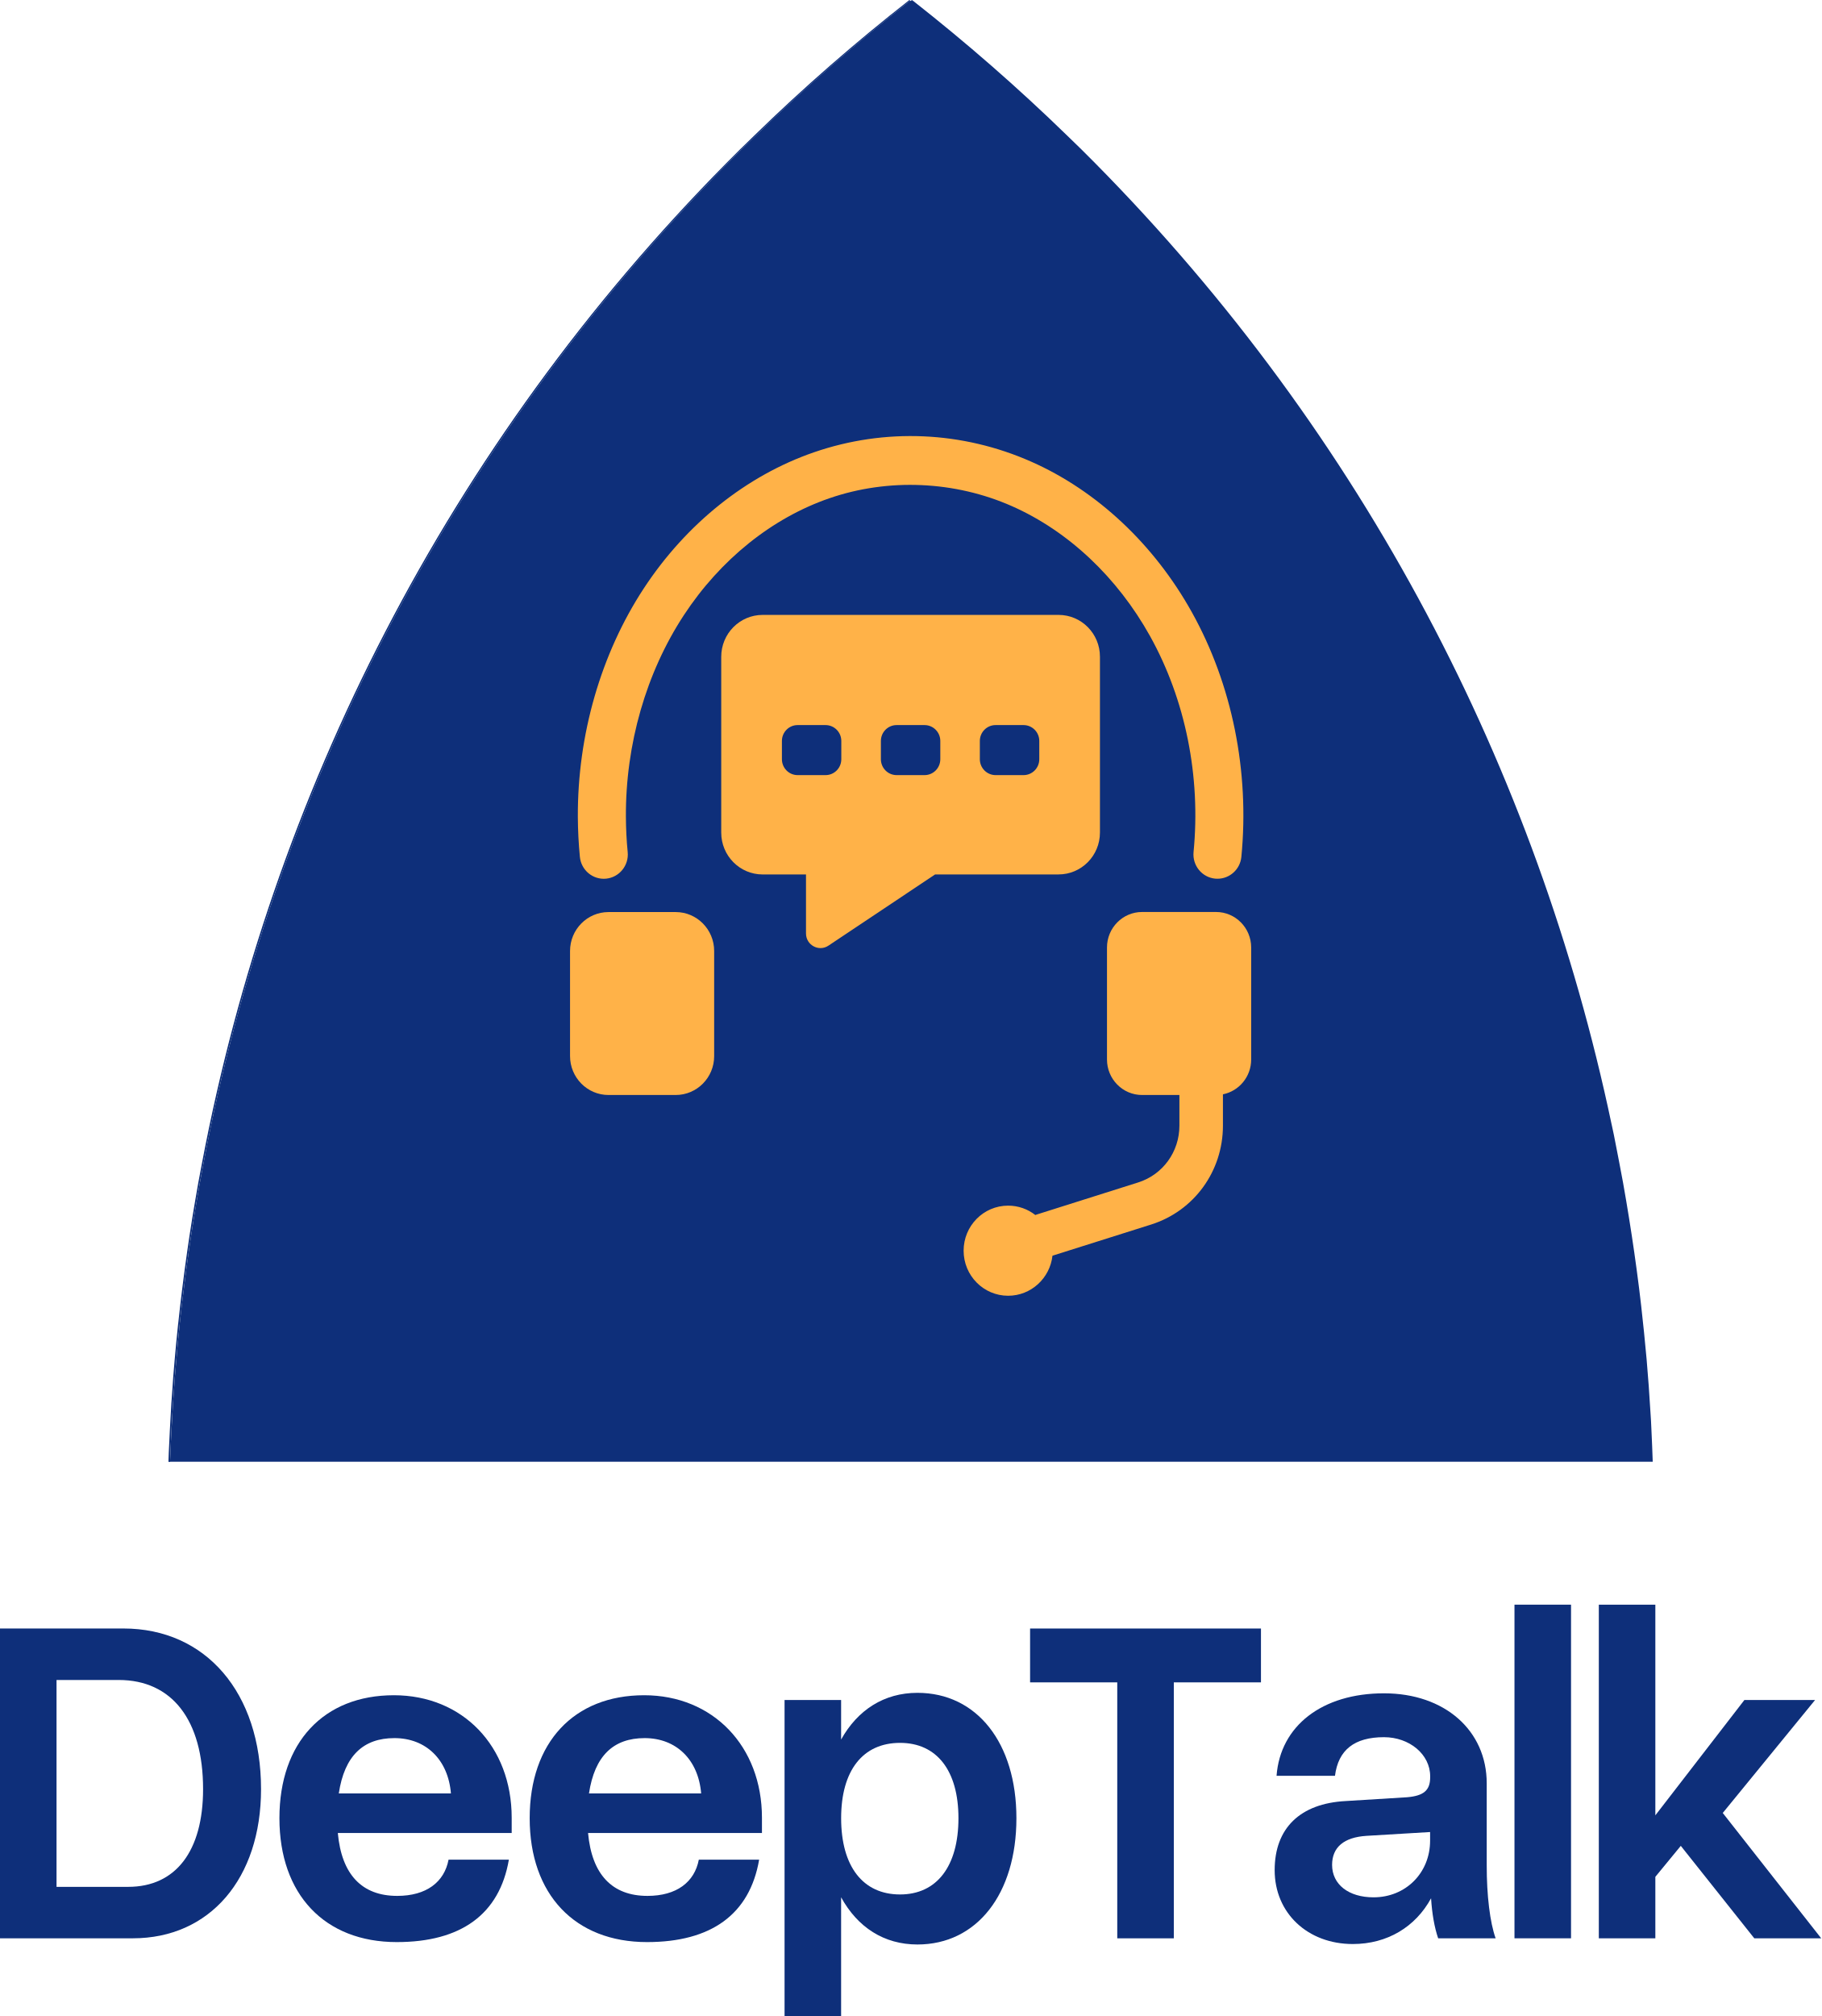
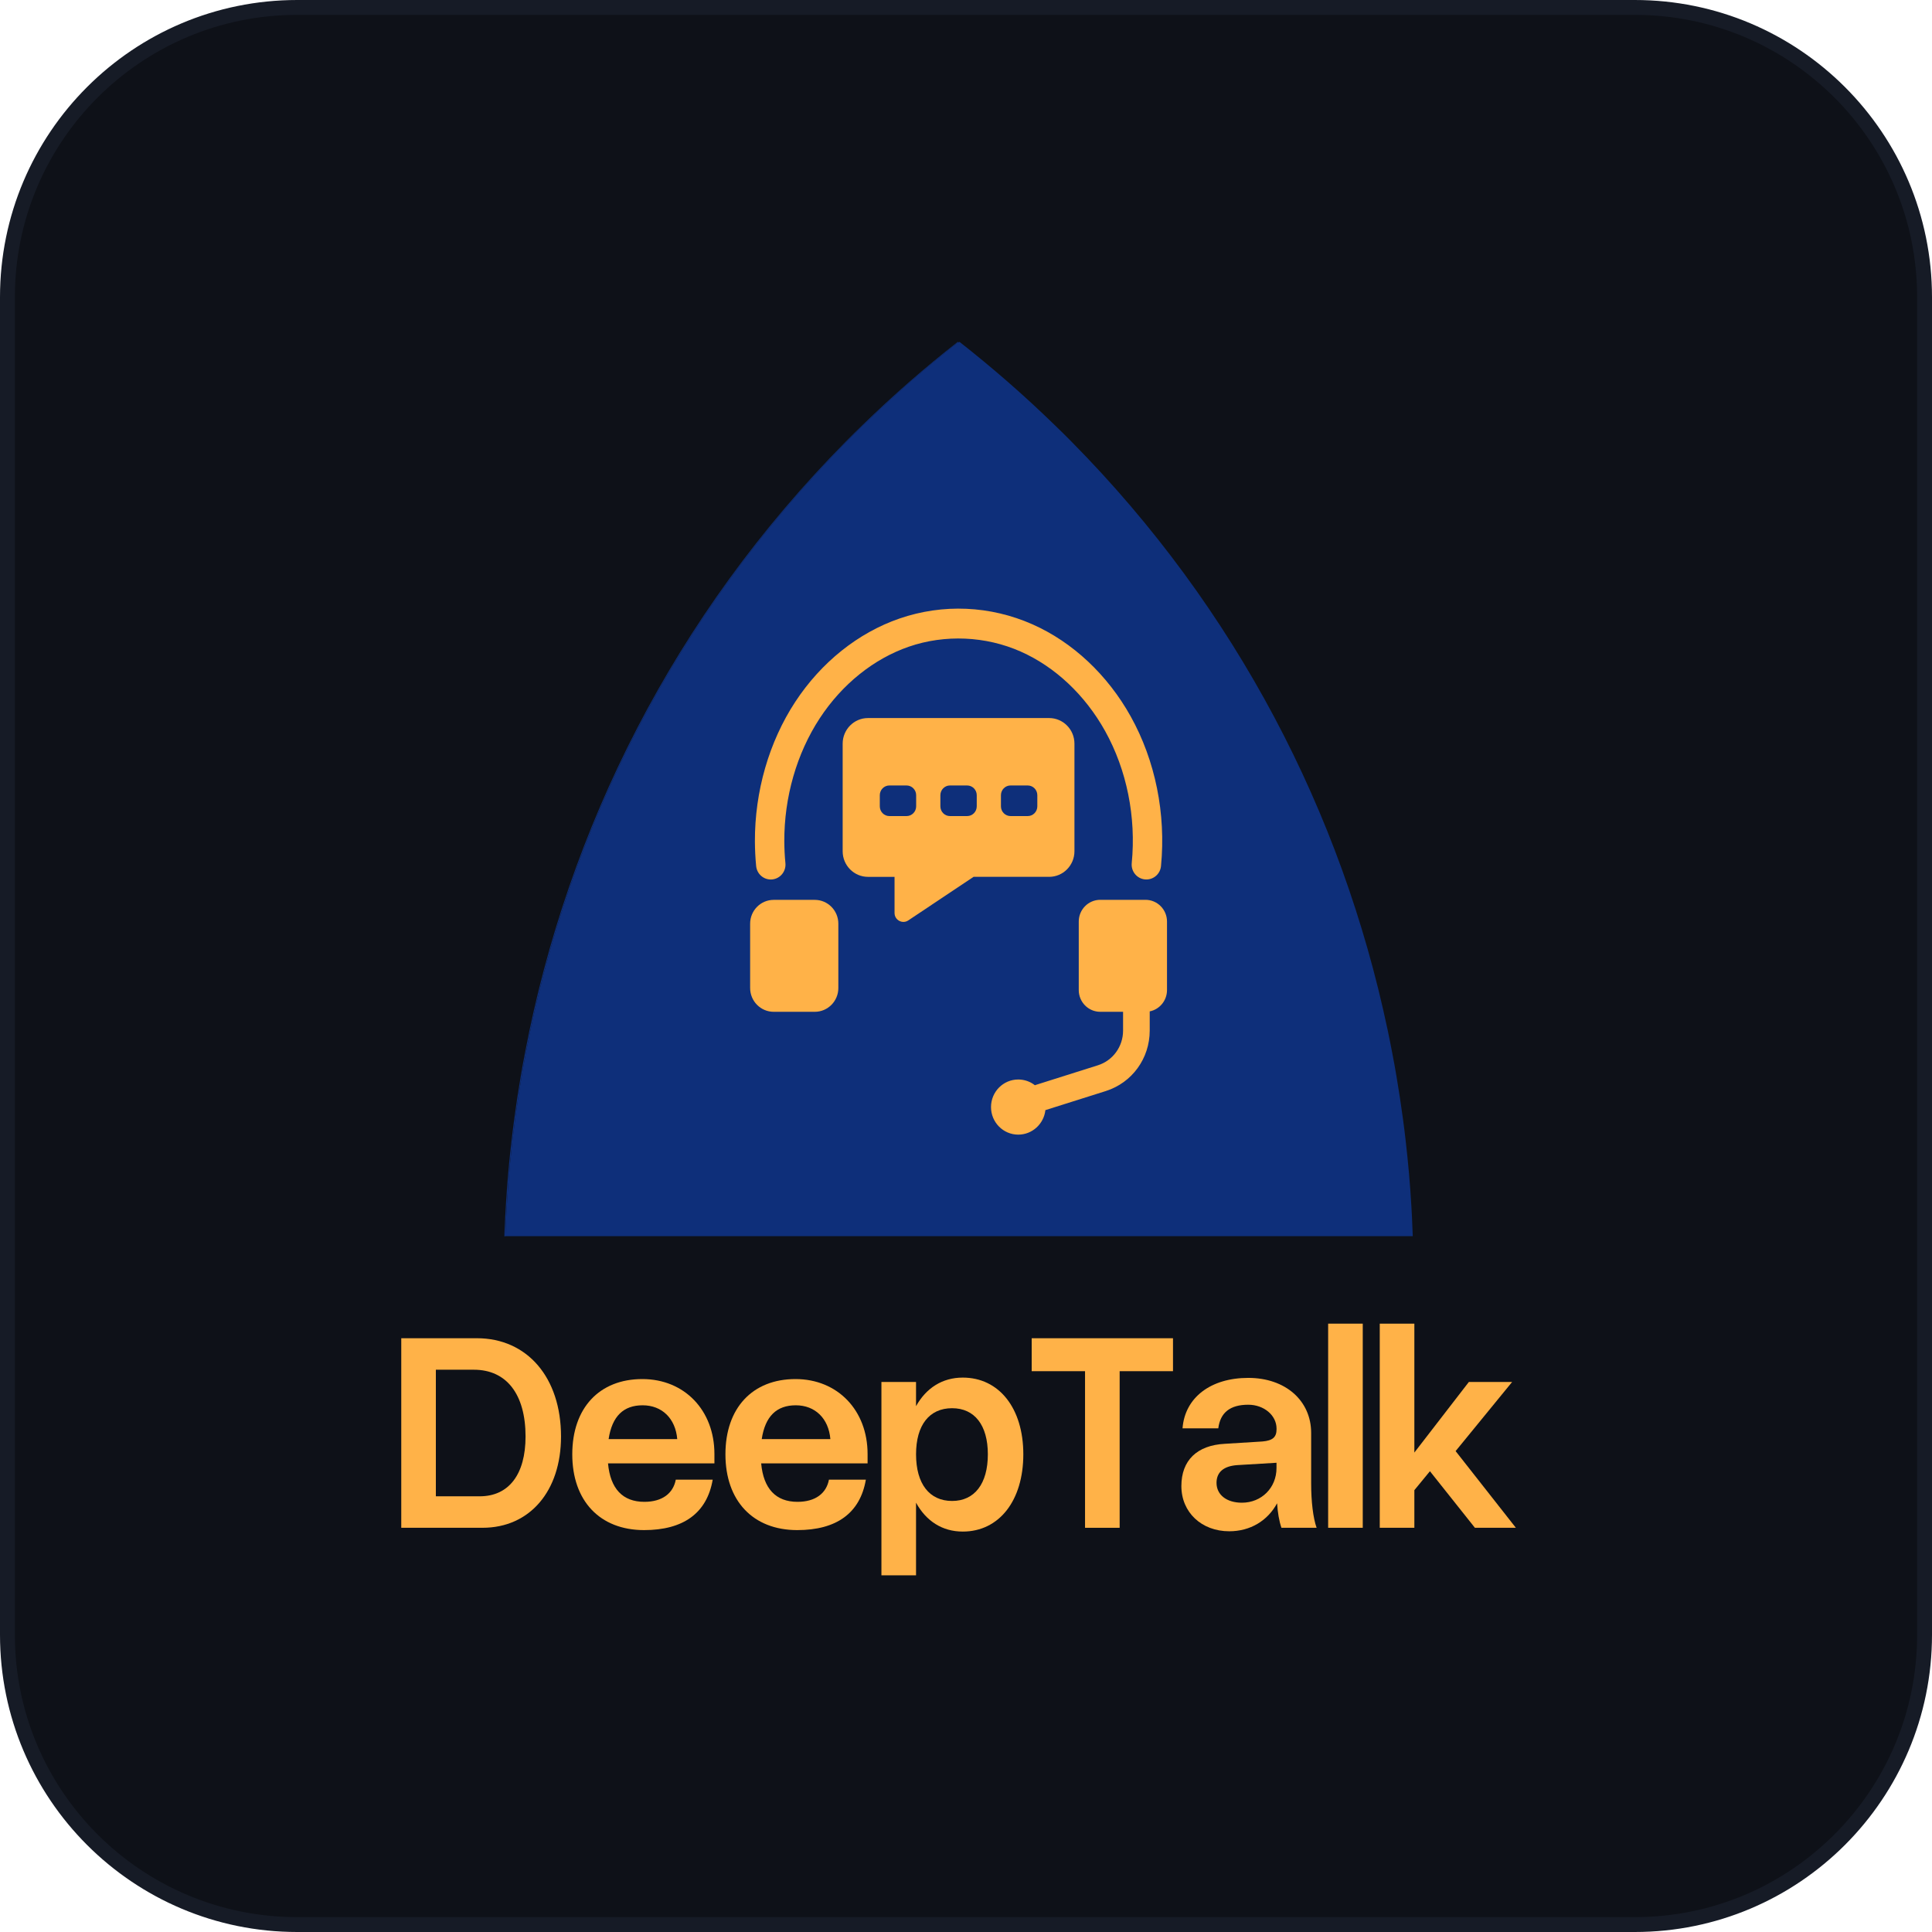
- <svg xmlns="http://www.w3.org/2000/svg" width="75" height="83" viewBox="0 0 75 83" fill="none">
-   <path d="M68.061 60.181H7.005V60.141C7.01 60.049 7.012 59.949 7.017 59.857V59.84C7.03 59.521 7.044 59.203 7.063 58.881C7.074 58.637 7.088 58.385 7.104 58.137C7.118 57.889 7.132 57.637 7.153 57.386C7.181 56.912 7.22 56.437 7.265 55.962C7.286 55.718 7.307 55.477 7.328 55.233C7.353 54.989 7.377 54.747 7.404 54.503V54.485C7.404 54.485 7.404 54.485 7.404 54.48C7.432 54.236 7.46 53.992 7.485 53.748C7.513 53.514 7.541 53.284 7.573 53.051C7.605 52.788 7.64 52.53 7.671 52.268C7.797 51.326 7.94 50.386 8.098 49.459C8.14 49.208 8.182 48.957 8.228 48.709C8.281 48.422 8.332 48.139 8.388 47.855C11.253 32.769 18.453 18.369 29.978 6.71C30.352 6.335 30.728 5.96 31.11 5.594C33.154 3.6 35.284 1.749 37.48 0.024L37.501 0.042L37.536 0.014L37.568 0.042L37.589 0.024C39.784 1.749 41.914 3.602 43.96 5.594C44.342 5.958 44.72 6.334 45.092 6.71C56.209 17.958 63.299 31.751 66.359 46.25C66.366 46.29 66.373 46.325 66.384 46.363C66.437 46.6 66.486 46.842 66.531 47.081C66.584 47.34 66.632 47.595 66.681 47.853C66.737 48.137 66.79 48.419 66.842 48.707C66.888 48.956 66.93 49.207 66.972 49.458C67.129 50.389 67.273 51.328 67.399 52.266C67.433 52.529 67.466 52.787 67.501 53.05C67.528 53.284 67.556 53.514 67.584 53.747C67.668 54.479 67.742 55.22 67.809 55.959C67.872 56.682 67.925 57.407 67.967 58.134C67.985 58.383 67.999 58.634 68.008 58.878C68.029 59.317 68.047 59.749 68.061 60.181Z" fill="#0E2F7A" />
-   <path d="M7.006 60.141V60.18H6.938L7.006 60.141Z" fill="#0E2F7A" />
-   <path d="M37.479 0.027C35.284 1.751 33.154 3.604 31.109 5.597C30.726 5.961 30.352 6.336 29.977 6.713C18.451 18.371 11.252 32.77 8.387 47.858C8.331 48.141 8.278 48.423 8.226 48.711C8.18 48.96 8.139 49.211 8.097 49.462C7.939 50.389 7.795 51.328 7.67 52.27C7.638 52.533 7.603 52.791 7.572 53.054C7.54 53.288 7.512 53.518 7.484 53.751C7.459 53.995 7.431 54.239 7.403 54.483C7.403 54.487 7.403 54.487 7.403 54.487V54.506C7.375 54.75 7.35 54.991 7.326 55.236C7.305 55.48 7.284 55.721 7.264 55.965C7.218 56.439 7.18 56.915 7.152 57.389C7.131 57.64 7.117 57.891 7.103 58.14C7.085 58.388 7.071 58.639 7.061 58.883C7.043 59.205 7.029 59.524 7.015 59.843V59.86C7.011 59.952 7.008 60.052 7.004 60.144V60.183H6.937C6.941 60.077 6.944 59.967 6.948 59.861V59.845C6.962 59.526 6.976 59.207 6.994 58.885C7.005 58.641 7.019 58.39 7.036 58.141C7.047 57.893 7.064 57.642 7.085 57.39C7.113 56.916 7.152 56.441 7.194 55.967C7.215 55.722 7.24 55.481 7.261 55.237C7.286 54.993 7.31 54.751 7.335 54.507C7.339 54.5 7.339 54.493 7.339 54.489C7.339 54.489 7.339 54.489 7.339 54.485C7.364 54.241 7.395 53.996 7.42 53.752C7.448 53.518 7.476 53.288 7.504 53.055C7.538 52.793 7.571 52.534 7.605 52.272C7.731 51.331 7.872 50.391 8.032 49.464C8.074 49.212 8.116 48.961 8.162 48.713C8.215 48.426 8.267 48.143 8.323 47.859C11.188 32.773 18.387 18.373 29.913 6.715C30.284 6.339 30.662 5.964 31.044 5.598C33.1 3.594 35.239 1.732 37.45 0L37.479 0.027Z" fill="#0E2F7A" />
-   <path d="M37.588 0.027L37.567 0.045L37.535 0.017L37.553 0C37.563 0.008 37.577 0.016 37.588 0.027Z" fill="#0E2F7A" />
-   <path d="M10.75 73.659C10.75 77.348 8.634 79.801 5.472 79.801H0V67.046H5.084C8.479 67.046 10.75 69.695 10.75 73.659ZM2.328 77.683H5.278C7.237 77.683 8.363 76.211 8.363 73.659C8.363 70.814 7.082 69.166 4.89 69.166H2.328V77.683Z" fill="#0E2F7A" />
-   <path d="M16.221 69.794C19.054 69.794 21.072 71.894 21.072 74.838V75.466H13.912C14.067 77.173 14.901 78.055 16.357 78.055C17.56 78.055 18.297 77.486 18.472 76.564H20.956C20.568 78.82 18.977 79.957 16.339 79.957C13.369 79.957 11.507 77.996 11.507 74.856C11.507 71.736 13.331 69.794 16.221 69.794ZM13.952 73.836H18.57C18.454 72.443 17.541 71.559 16.242 71.559C14.961 71.559 14.185 72.286 13.952 73.836Z" fill="#0E2F7A" />
-   <path d="M26.527 69.794C29.36 69.794 31.378 71.894 31.378 74.838V75.466H24.217C24.372 77.173 25.207 78.055 26.662 78.055C27.865 78.055 28.602 77.486 28.778 76.564H31.262C30.874 78.82 29.283 79.957 26.644 79.957C23.675 79.957 21.813 77.996 21.813 74.856C21.812 71.736 23.636 69.794 26.527 69.794ZM24.255 73.836H28.874C28.758 72.443 27.846 71.559 26.547 71.559C25.265 71.559 24.488 72.286 24.255 73.836Z" fill="#0E2F7A" />
-   <path d="M34.638 69.99V71.618C35.316 70.402 36.403 69.695 37.782 69.695C40.227 69.695 41.857 71.755 41.857 74.856C41.857 77.976 40.227 80.056 37.782 80.056C36.403 80.056 35.317 79.349 34.638 78.113V83H32.309V69.99H34.638ZM37.065 71.755C35.531 71.755 34.639 72.893 34.639 74.856C34.639 76.837 35.532 77.996 37.065 77.996C38.577 77.996 39.47 76.839 39.47 74.856C39.47 72.894 38.577 71.755 37.065 71.755Z" fill="#0E2F7A" />
-   <path d="M51.928 69.264H48.339V79.802H46.01V69.264H42.42V67.047H51.928V69.264Z" fill="#0E2F7A" />
-   <path d="M61.592 79.801H59.225C59.07 79.349 58.972 78.781 58.933 78.153C58.293 79.331 57.128 80.037 55.712 80.037C53.849 80.037 52.492 78.761 52.492 76.995C52.492 75.268 53.54 74.248 55.422 74.15L57.945 73.994C58.645 73.934 58.896 73.699 58.896 73.169V73.13C58.896 72.227 58.042 71.521 56.994 71.521C55.771 71.521 55.111 72.05 54.976 73.11H52.57C52.725 71.05 54.452 69.715 56.994 69.715C59.497 69.715 61.225 71.246 61.225 73.423V76.799C61.223 78.035 61.359 79.154 61.592 79.801ZM56.565 78.114C57.884 78.114 58.893 77.114 58.893 75.779V75.426L56.273 75.583C55.343 75.642 54.857 76.054 54.857 76.779C54.858 77.584 55.537 78.114 56.565 78.114Z" fill="#0E2F7A" />
-   <path d="M64.697 66.065V79.801H62.368V66.065H64.697Z" fill="#0E2F7A" />
-   <path d="M74.747 69.99L70.945 74.641L75 79.802H72.244L69.217 75.995L68.169 77.27V79.802H65.841V66.065H68.169V74.739L71.836 69.99H74.747Z" fill="#0E2F7A" />
-   <path d="M50.138 36.178C50.105 36.178 50.072 36.177 50.04 36.174C49.496 36.12 49.099 35.631 49.152 35.08C49.455 31.966 48.819 28.809 47.361 26.19C46.011 23.765 43.993 21.866 41.678 20.841C39.322 19.798 36.583 19.678 34.16 20.512C31.794 21.326 29.663 23.038 28.158 25.333C26.608 27.698 25.761 30.642 25.775 33.621C25.778 34.108 25.801 34.599 25.849 35.082C25.902 35.632 25.504 36.12 24.961 36.175C24.417 36.229 23.934 35.827 23.88 35.278C23.827 34.735 23.799 34.181 23.796 33.633C23.781 30.261 24.744 26.922 26.509 24.229C28.253 21.569 30.744 19.577 33.523 18.62C36.449 17.612 39.627 17.75 42.471 19.009C45.177 20.207 47.525 22.409 49.084 25.209C50.74 28.182 51.463 31.758 51.121 35.278C51.071 35.793 50.641 36.178 50.138 36.178Z" fill="#FFB248" />
-   <path d="M27.825 45.082H25.06C24.184 45.082 23.475 44.364 23.475 43.479V39.153C23.475 38.267 24.185 37.55 25.06 37.55H27.825C28.701 37.55 29.41 38.268 29.41 39.153V43.479C29.412 44.364 28.701 45.082 27.825 45.082Z" fill="#FFB248" />
-   <path d="M51.525 39.009V43.62C51.525 44.33 51.024 44.921 50.362 45.054V46.343C50.362 48.219 49.175 49.855 47.404 50.415L43.342 51.698C43.238 52.626 42.46 53.347 41.516 53.347C40.503 53.347 39.683 52.517 39.683 51.492C39.683 50.467 40.503 49.637 41.516 49.637C41.938 49.637 42.328 49.781 42.637 50.024C42.651 50.018 42.662 50.013 42.676 50.008L46.868 48.683C47.885 48.363 48.569 47.422 48.569 46.345V45.082H47.033C46.234 45.082 45.587 44.427 45.587 43.62V39.009C45.587 38.202 46.234 37.547 47.033 37.547H50.079C50.877 37.547 51.525 38.202 51.525 39.009Z" fill="#FFB248" />
-   <path d="M43.594 25.316H31.406C30.464 25.316 29.701 26.088 29.701 27.041V34.279C29.701 35.231 30.464 36.002 31.406 36.002H33.192V38.431C33.192 38.91 33.72 39.197 34.116 38.933L38.509 36.001H43.593C44.533 36.001 45.297 35.23 45.297 34.277V27.039C45.298 26.088 44.535 25.316 43.594 25.316ZM34.646 31.257C34.646 31.62 34.356 31.912 33.997 31.912H32.847C32.489 31.912 32.2 31.619 32.2 31.257V30.506C32.2 30.144 32.49 29.852 32.847 29.852H33.997C34.356 29.852 34.646 30.145 34.646 30.506V31.257ZM38.723 31.257C38.723 31.62 38.432 31.912 38.074 31.912H36.924C36.565 31.912 36.276 31.619 36.276 31.257V30.506C36.276 30.144 36.567 29.852 36.924 29.852H38.074C38.432 29.852 38.723 30.145 38.723 30.506V31.257ZM42.799 31.257C42.799 31.62 42.509 31.912 42.15 31.912H41C40.641 31.912 40.351 31.619 40.351 31.257V30.506C40.351 30.144 40.641 29.852 41 29.852H42.15C42.509 29.852 42.799 30.145 42.799 30.506V31.257Z" fill="#FFB248" />
+ <svg xmlns="http://www.w3.org/2000/svg" width="130" height="130" viewBox="0 0 130 130" fill="none">
+   <rect x="0.5" y="0.5" width="129" height="129" rx="19.5" fill="#0E1118" stroke="#161B26" />
+   <path d="M95.061 83.18H34.005V83.141C34.01 83.049 34.012 82.949 34.017 82.857V82.84C34.031 82.521 34.044 82.203 34.063 81.881C34.074 81.637 34.088 81.385 34.105 81.137C34.118 80.889 34.132 80.637 34.153 80.386C34.181 79.912 34.22 79.436 34.265 78.962C34.286 78.718 34.307 78.477 34.328 78.233C34.353 77.989 34.377 77.747 34.404 77.503V77.485C34.404 77.485 34.404 77.485 34.404 77.481C34.432 77.236 34.46 76.992 34.485 76.748C34.513 76.514 34.541 76.284 34.573 76.051C34.605 75.788 34.64 75.53 34.671 75.268C34.797 74.326 34.94 73.386 35.098 72.459C35.14 72.208 35.182 71.957 35.228 71.709C35.281 71.422 35.333 71.138 35.388 70.855C38.253 55.769 45.453 41.369 56.978 29.71C57.352 29.335 57.728 28.96 58.11 28.594C60.154 26.6 62.284 24.749 64.48 23.024L64.501 23.042L64.536 23.014L64.568 23.042L64.589 23.024C66.784 24.749 68.914 26.602 70.96 28.594C71.342 28.958 71.72 29.334 72.091 29.71C83.21 40.958 90.299 54.751 93.359 69.25C93.366 69.29 93.373 69.325 93.384 69.363C93.437 69.6 93.486 69.841 93.531 70.081C93.584 70.34 93.632 70.595 93.681 70.853C93.737 71.137 93.79 71.419 93.842 71.707C93.888 71.956 93.93 72.207 93.972 72.458C94.129 73.389 94.273 74.328 94.399 75.266C94.433 75.529 94.466 75.787 94.501 76.049C94.528 76.284 94.556 76.514 94.584 76.747C94.668 77.479 94.742 78.22 94.809 78.96C94.872 79.682 94.925 80.407 94.967 81.134C94.985 81.383 94.999 81.634 95.008 81.878C95.029 82.317 95.047 82.749 95.061 83.18Z" fill="#0E2F7A" />
+   <path d="M34.006 83.141V83.18H33.938L34.006 83.141Z" fill="#0E2F7A" />
+   <path d="M64.479 23.027C62.284 24.751 60.154 26.604 58.109 28.597C57.726 28.961 57.352 29.336 56.977 29.713C45.451 41.371 38.252 55.77 35.387 70.858C35.331 71.141 35.278 71.424 35.227 71.711C35.18 71.96 35.139 72.211 35.097 72.462C34.939 73.389 34.795 74.328 34.67 75.27C34.638 75.533 34.603 75.791 34.572 76.054C34.54 76.288 34.512 76.518 34.484 76.751C34.459 76.995 34.431 77.239 34.403 77.483C34.403 77.487 34.403 77.487 34.403 77.487V77.506C34.375 77.75 34.35 77.991 34.326 78.236C34.305 78.48 34.285 78.721 34.264 78.965C34.218 79.439 34.18 79.915 34.152 80.389C34.131 80.64 34.117 80.891 34.103 81.14C34.085 81.388 34.071 81.639 34.061 81.883C34.043 82.205 34.029 82.524 34.015 82.843V82.86C34.011 82.952 34.008 83.052 34.004 83.144V83.183H33.937C33.941 83.077 33.944 82.967 33.948 82.862V82.845C33.962 82.526 33.976 82.207 33.994 81.885C34.005 81.641 34.019 81.39 34.036 81.141C34.047 80.893 34.064 80.642 34.085 80.39C34.113 79.916 34.152 79.441 34.194 78.966C34.215 78.722 34.24 78.481 34.261 78.237C34.286 77.993 34.31 77.751 34.335 77.507C34.339 77.5 34.339 77.493 34.339 77.489C34.339 77.489 34.339 77.489 34.339 77.485C34.364 77.241 34.395 76.996 34.42 76.752C34.448 76.518 34.476 76.288 34.504 76.055C34.538 75.793 34.571 75.534 34.605 75.272C34.731 74.331 34.872 73.391 35.032 72.464C35.074 72.212 35.116 71.961 35.162 71.713C35.215 71.426 35.267 71.143 35.323 70.859C38.188 55.773 45.387 41.373 56.913 29.715C57.284 29.339 57.662 28.964 58.044 28.598C60.1 26.594 62.239 24.732 64.45 23L64.479 23.027Z" fill="#0E2F7A" />
+   <path d="M64.588 23.027L64.567 23.045L64.535 23.017L64.553 23C64.563 23.009 64.577 23.015 64.588 23.027Z" fill="#0E2F7A" />
+   <path d="M37.75 96.659C37.75 100.348 35.634 102.801 32.472 102.801H27V90.046H32.084C35.479 90.046 37.75 92.695 37.75 96.659ZM29.328 100.683H32.278C34.237 100.683 35.363 99.211 35.363 96.659C35.363 93.814 34.082 92.166 31.89 92.166H29.328V100.683Z" fill="#FFB248" />
+   <path d="M43.221 92.794C46.054 92.794 48.072 94.894 48.072 97.838V98.466H40.912C41.067 100.173 41.901 101.055 43.357 101.055C44.56 101.055 45.297 100.486 45.472 99.564H47.956C47.568 101.82 45.977 102.957 43.339 102.957C40.369 102.957 38.507 100.996 38.507 97.856C38.507 94.736 40.331 92.794 43.221 92.794ZM40.952 96.836H45.57C45.454 95.443 44.541 94.559 43.242 94.559C41.961 94.559 41.185 95.286 40.952 96.836Z" fill="#FFB248" />
+   <path d="M53.527 92.794C56.36 92.794 58.378 94.894 58.378 97.838V98.466H51.217C51.372 100.173 52.207 101.055 53.662 101.055C54.865 101.055 55.602 100.486 55.778 99.564H58.262C57.874 101.82 56.283 102.957 53.644 102.957C50.675 102.957 48.813 100.996 48.813 97.856C48.812 94.736 50.636 92.794 53.527 92.794ZM51.255 96.836H55.874C55.758 95.443 54.846 94.559 53.547 94.559C52.266 94.559 51.488 95.286 51.255 96.836Z" fill="#FFB248" />
+   <path d="M61.638 92.99V94.618C62.316 93.402 63.403 92.695 64.782 92.695C67.227 92.695 68.857 94.755 68.857 97.856C68.857 100.976 67.227 103.056 64.782 103.056C63.403 103.056 62.317 102.349 61.638 101.113V106H59.309V92.99H61.638ZM64.064 94.755C62.531 94.755 61.639 95.893 61.639 97.856C61.639 99.837 62.532 100.996 64.064 100.996C65.577 100.996 66.47 99.839 66.47 97.856C66.47 95.894 65.577 94.755 64.064 94.755Z" fill="#FFB248" />
+   <path d="M78.928 92.264H75.339V102.802H73.01V92.264H69.42V90.047H78.928V92.264Z" fill="#FFB248" />
+   <path d="M88.592 102.801H86.225C86.07 102.349 85.972 101.78 85.933 101.152C85.293 102.331 84.128 103.036 82.713 103.036C80.85 103.036 79.492 101.761 79.492 99.995C79.492 98.268 80.54 97.248 82.422 97.15L84.945 96.994C85.644 96.934 85.896 96.699 85.896 96.169V96.13C85.896 95.227 85.042 94.521 83.994 94.521C82.771 94.521 82.111 95.05 81.976 96.11H79.57C79.725 94.05 81.452 92.715 83.994 92.715C86.497 92.715 88.225 94.246 88.225 96.423V99.799C88.223 101.035 88.359 102.154 88.592 102.801ZM83.565 101.114C84.884 101.114 85.893 100.114 85.893 98.779V98.426L83.273 98.583C82.343 98.642 81.857 99.054 81.857 99.779C81.859 100.584 82.537 101.114 83.565 101.114Z" fill="#FFB248" />
+   <path d="M91.697 89.065V102.801H89.368V89.065H91.697Z" fill="#FFB248" />
+   <path d="M101.747 92.99L97.945 97.641L102 102.802H99.244L96.217 98.995L95.169 100.27V102.802H92.841V89.065H95.169V97.739L98.836 92.99H101.747Z" fill="#FFB248" />
+   <path d="M77.138 59.178C77.106 59.178 77.072 59.177 77.04 59.174C76.496 59.12 76.099 58.631 76.152 58.08C76.455 54.966 75.819 51.809 74.361 49.19C73.011 46.765 70.993 44.866 68.678 43.841C66.323 42.798 63.583 42.678 61.16 43.512C58.794 44.327 56.663 46.038 55.158 48.333C53.608 50.698 52.761 53.642 52.775 56.621C52.778 57.108 52.801 57.599 52.849 58.082C52.902 58.632 52.504 59.12 51.961 59.175C51.417 59.229 50.934 58.827 50.88 58.278C50.827 57.735 50.799 57.181 50.796 56.633C50.781 53.261 51.744 49.922 53.509 47.229C55.253 44.569 57.744 42.577 60.523 41.62C63.449 40.612 66.627 40.751 69.471 42.009C72.177 43.207 74.525 45.409 76.084 48.209C77.74 51.182 78.463 54.758 78.121 58.278C78.071 58.793 77.641 59.178 77.138 59.178Z" fill="#FFB248" />
+   <path d="M54.825 68.082H52.06C51.184 68.082 50.475 67.364 50.475 66.479V62.153C50.475 61.267 51.185 60.55 52.06 60.55H54.825C55.701 60.55 56.41 61.268 56.41 62.153V66.479C56.412 67.364 55.701 68.082 54.825 68.082Z" fill="#FFB248" />
+   <path d="M78.525 62.009V66.62C78.525 67.33 78.024 67.921 77.362 68.054V69.343C77.362 71.219 76.175 72.855 74.404 73.415L70.342 74.698C70.238 75.626 69.46 76.347 68.516 76.347C67.503 76.347 66.683 75.517 66.683 74.492C66.683 73.467 67.503 72.637 68.516 72.637C68.938 72.637 69.329 72.781 69.637 73.024C69.651 73.018 69.662 73.013 69.676 73.008L73.868 71.683C74.885 71.363 75.569 70.422 75.569 69.345V68.082H74.033C73.234 68.082 72.587 67.427 72.587 66.62V62.009C72.587 61.202 73.234 60.547 74.033 60.547H77.079C77.877 60.547 78.525 61.202 78.525 62.009Z" fill="#FFB248" />
+   <path d="M70.594 48.316H58.406C57.464 48.316 56.701 49.088 56.701 50.041V57.279C56.701 58.231 57.464 59.002 58.406 59.002H60.192V61.431C60.192 61.91 60.72 62.197 61.116 61.933L65.509 59.001H70.593C71.534 59.001 72.297 58.23 72.297 57.277V50.039C72.298 49.088 71.535 48.316 70.594 48.316ZM61.646 54.257C61.646 54.62 61.356 54.912 60.997 54.912H59.847C59.489 54.912 59.2 54.619 59.2 54.257V53.507C59.2 53.144 59.49 52.852 59.847 52.852H60.997C61.356 52.852 61.646 53.145 61.646 53.507V54.257ZM65.723 54.257C65.723 54.62 65.432 54.912 65.074 54.912H63.924C63.565 54.912 63.276 54.619 63.276 54.257V53.507C63.276 53.144 63.567 52.852 63.924 52.852H65.074C65.432 52.852 65.723 53.145 65.723 53.507V54.257ZM69.799 54.257C69.799 54.62 69.509 54.912 69.15 54.912H68C67.641 54.912 67.351 54.619 67.351 54.257V53.507C67.351 53.144 67.641 52.852 68 52.852H69.15C69.509 52.852 69.799 53.145 69.799 53.507V54.257Z" fill="#FFB248" />
</svg>
